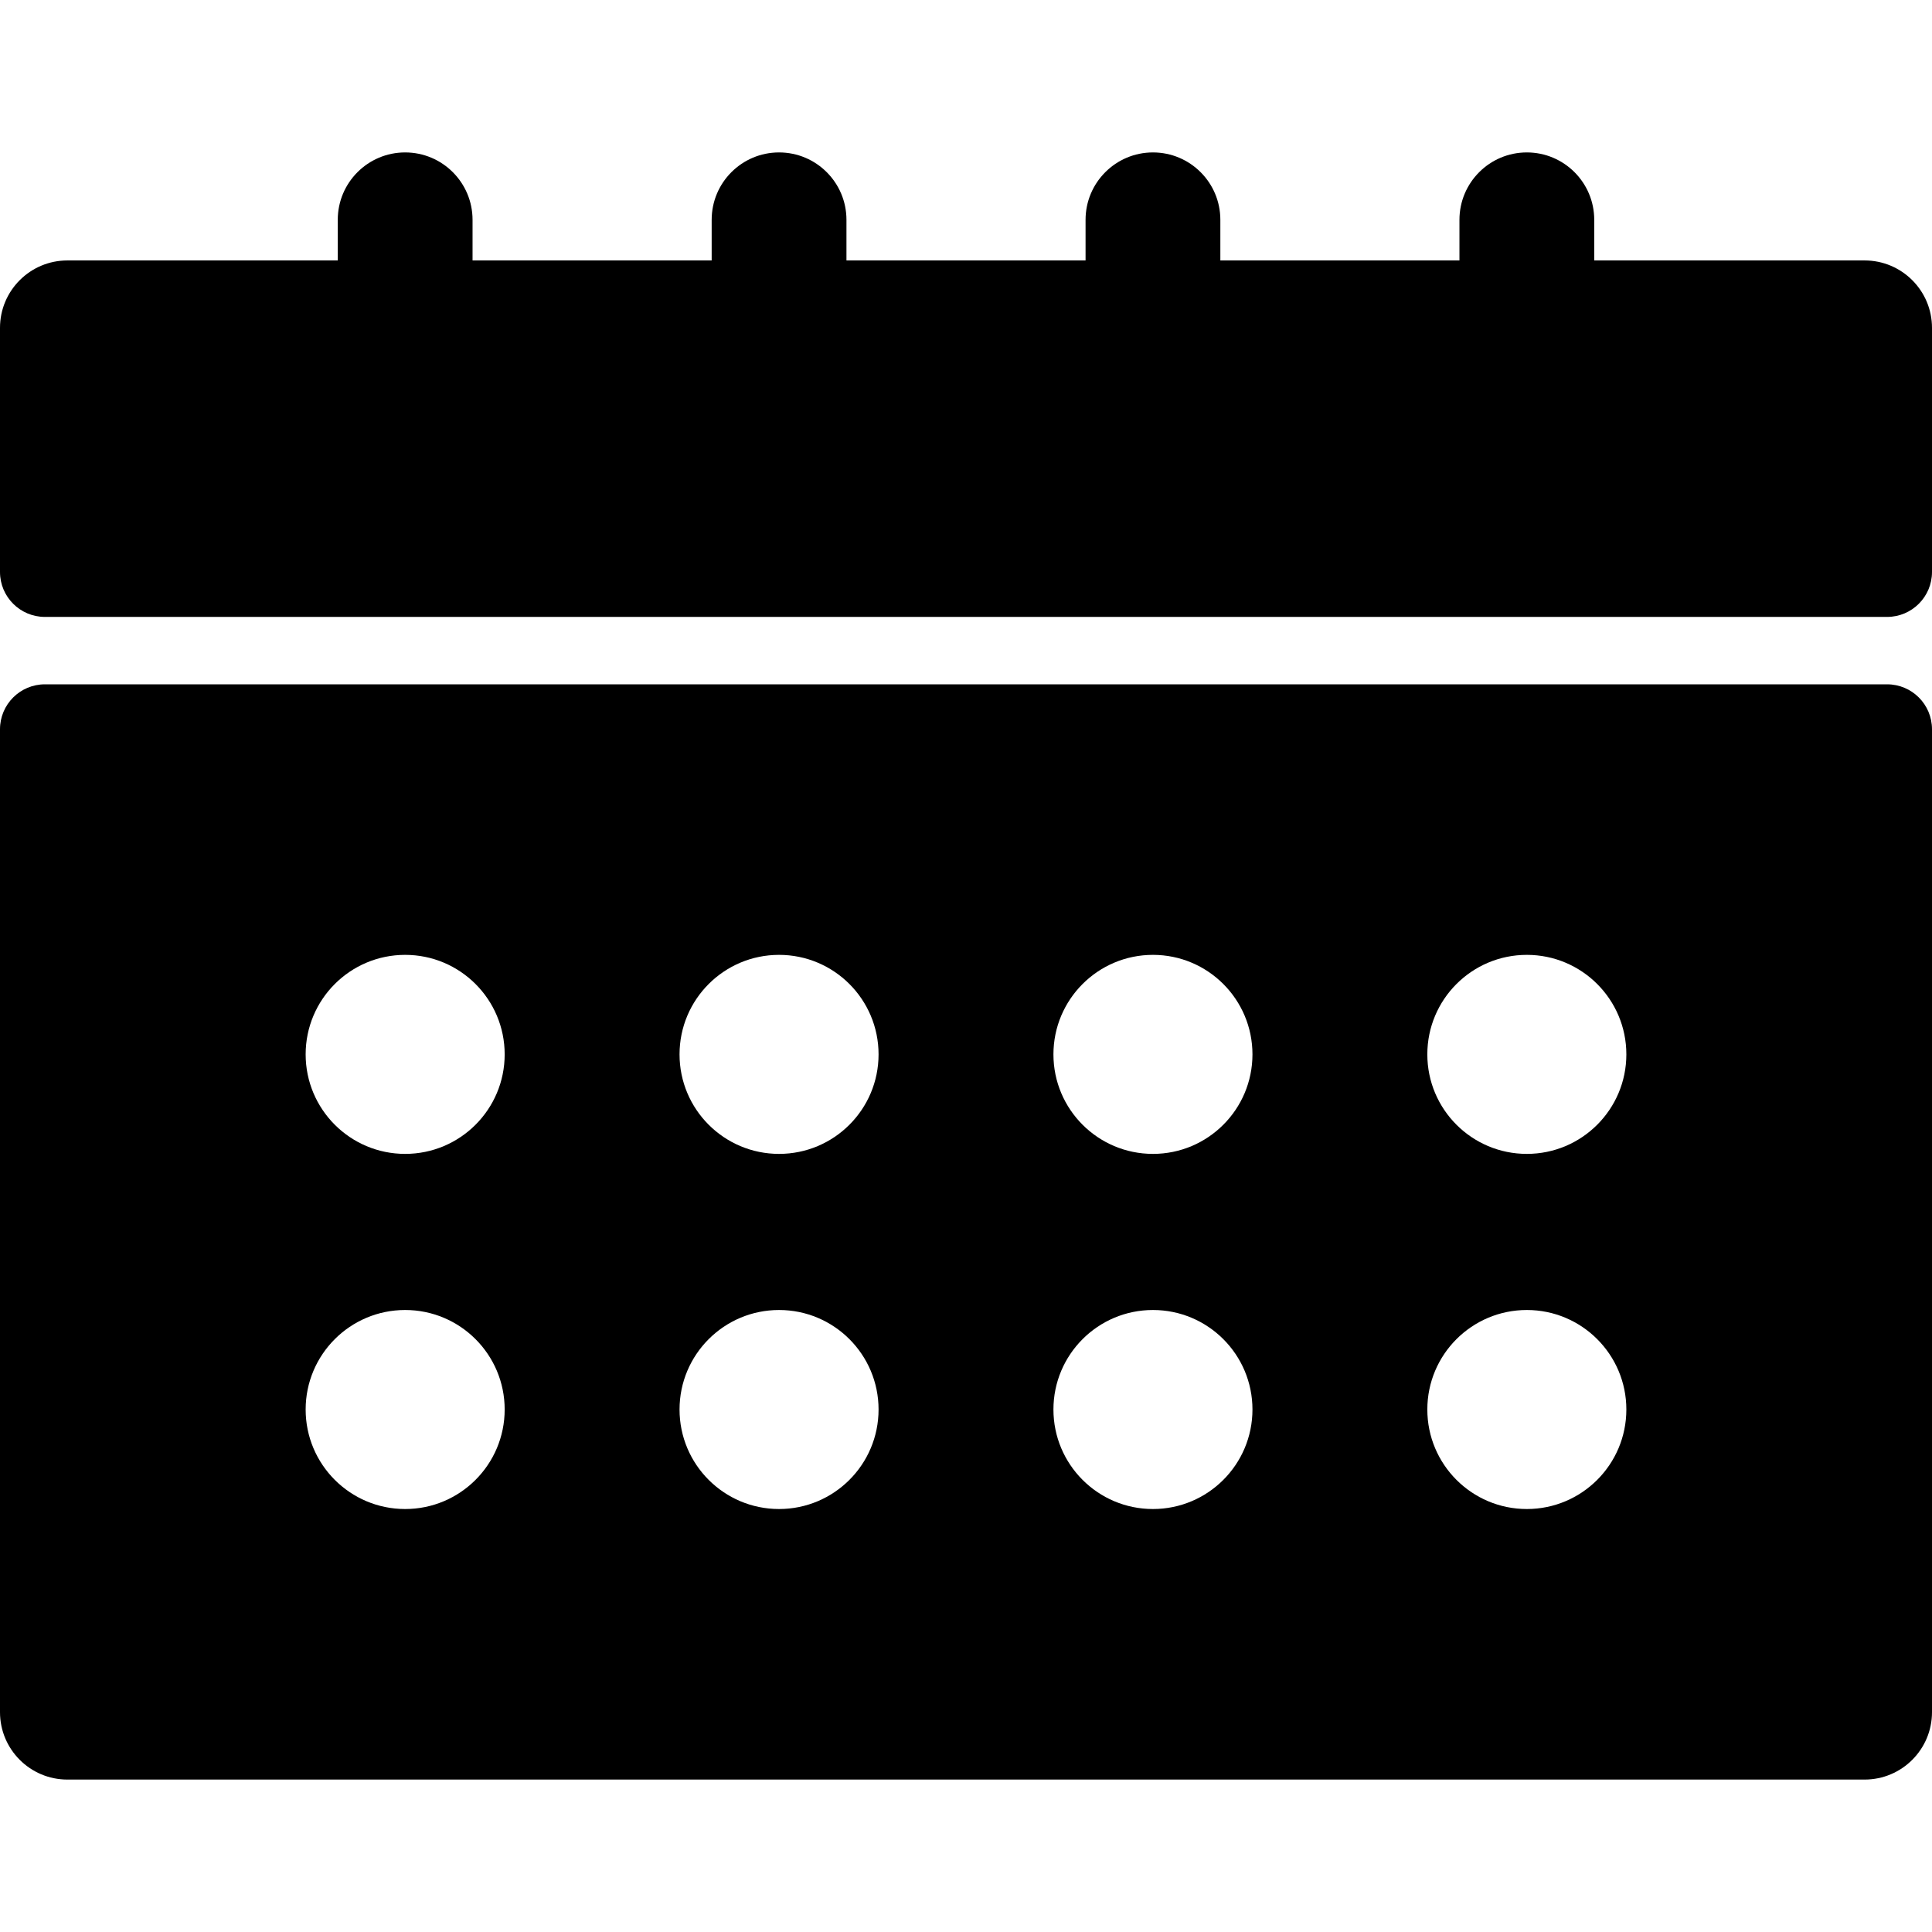
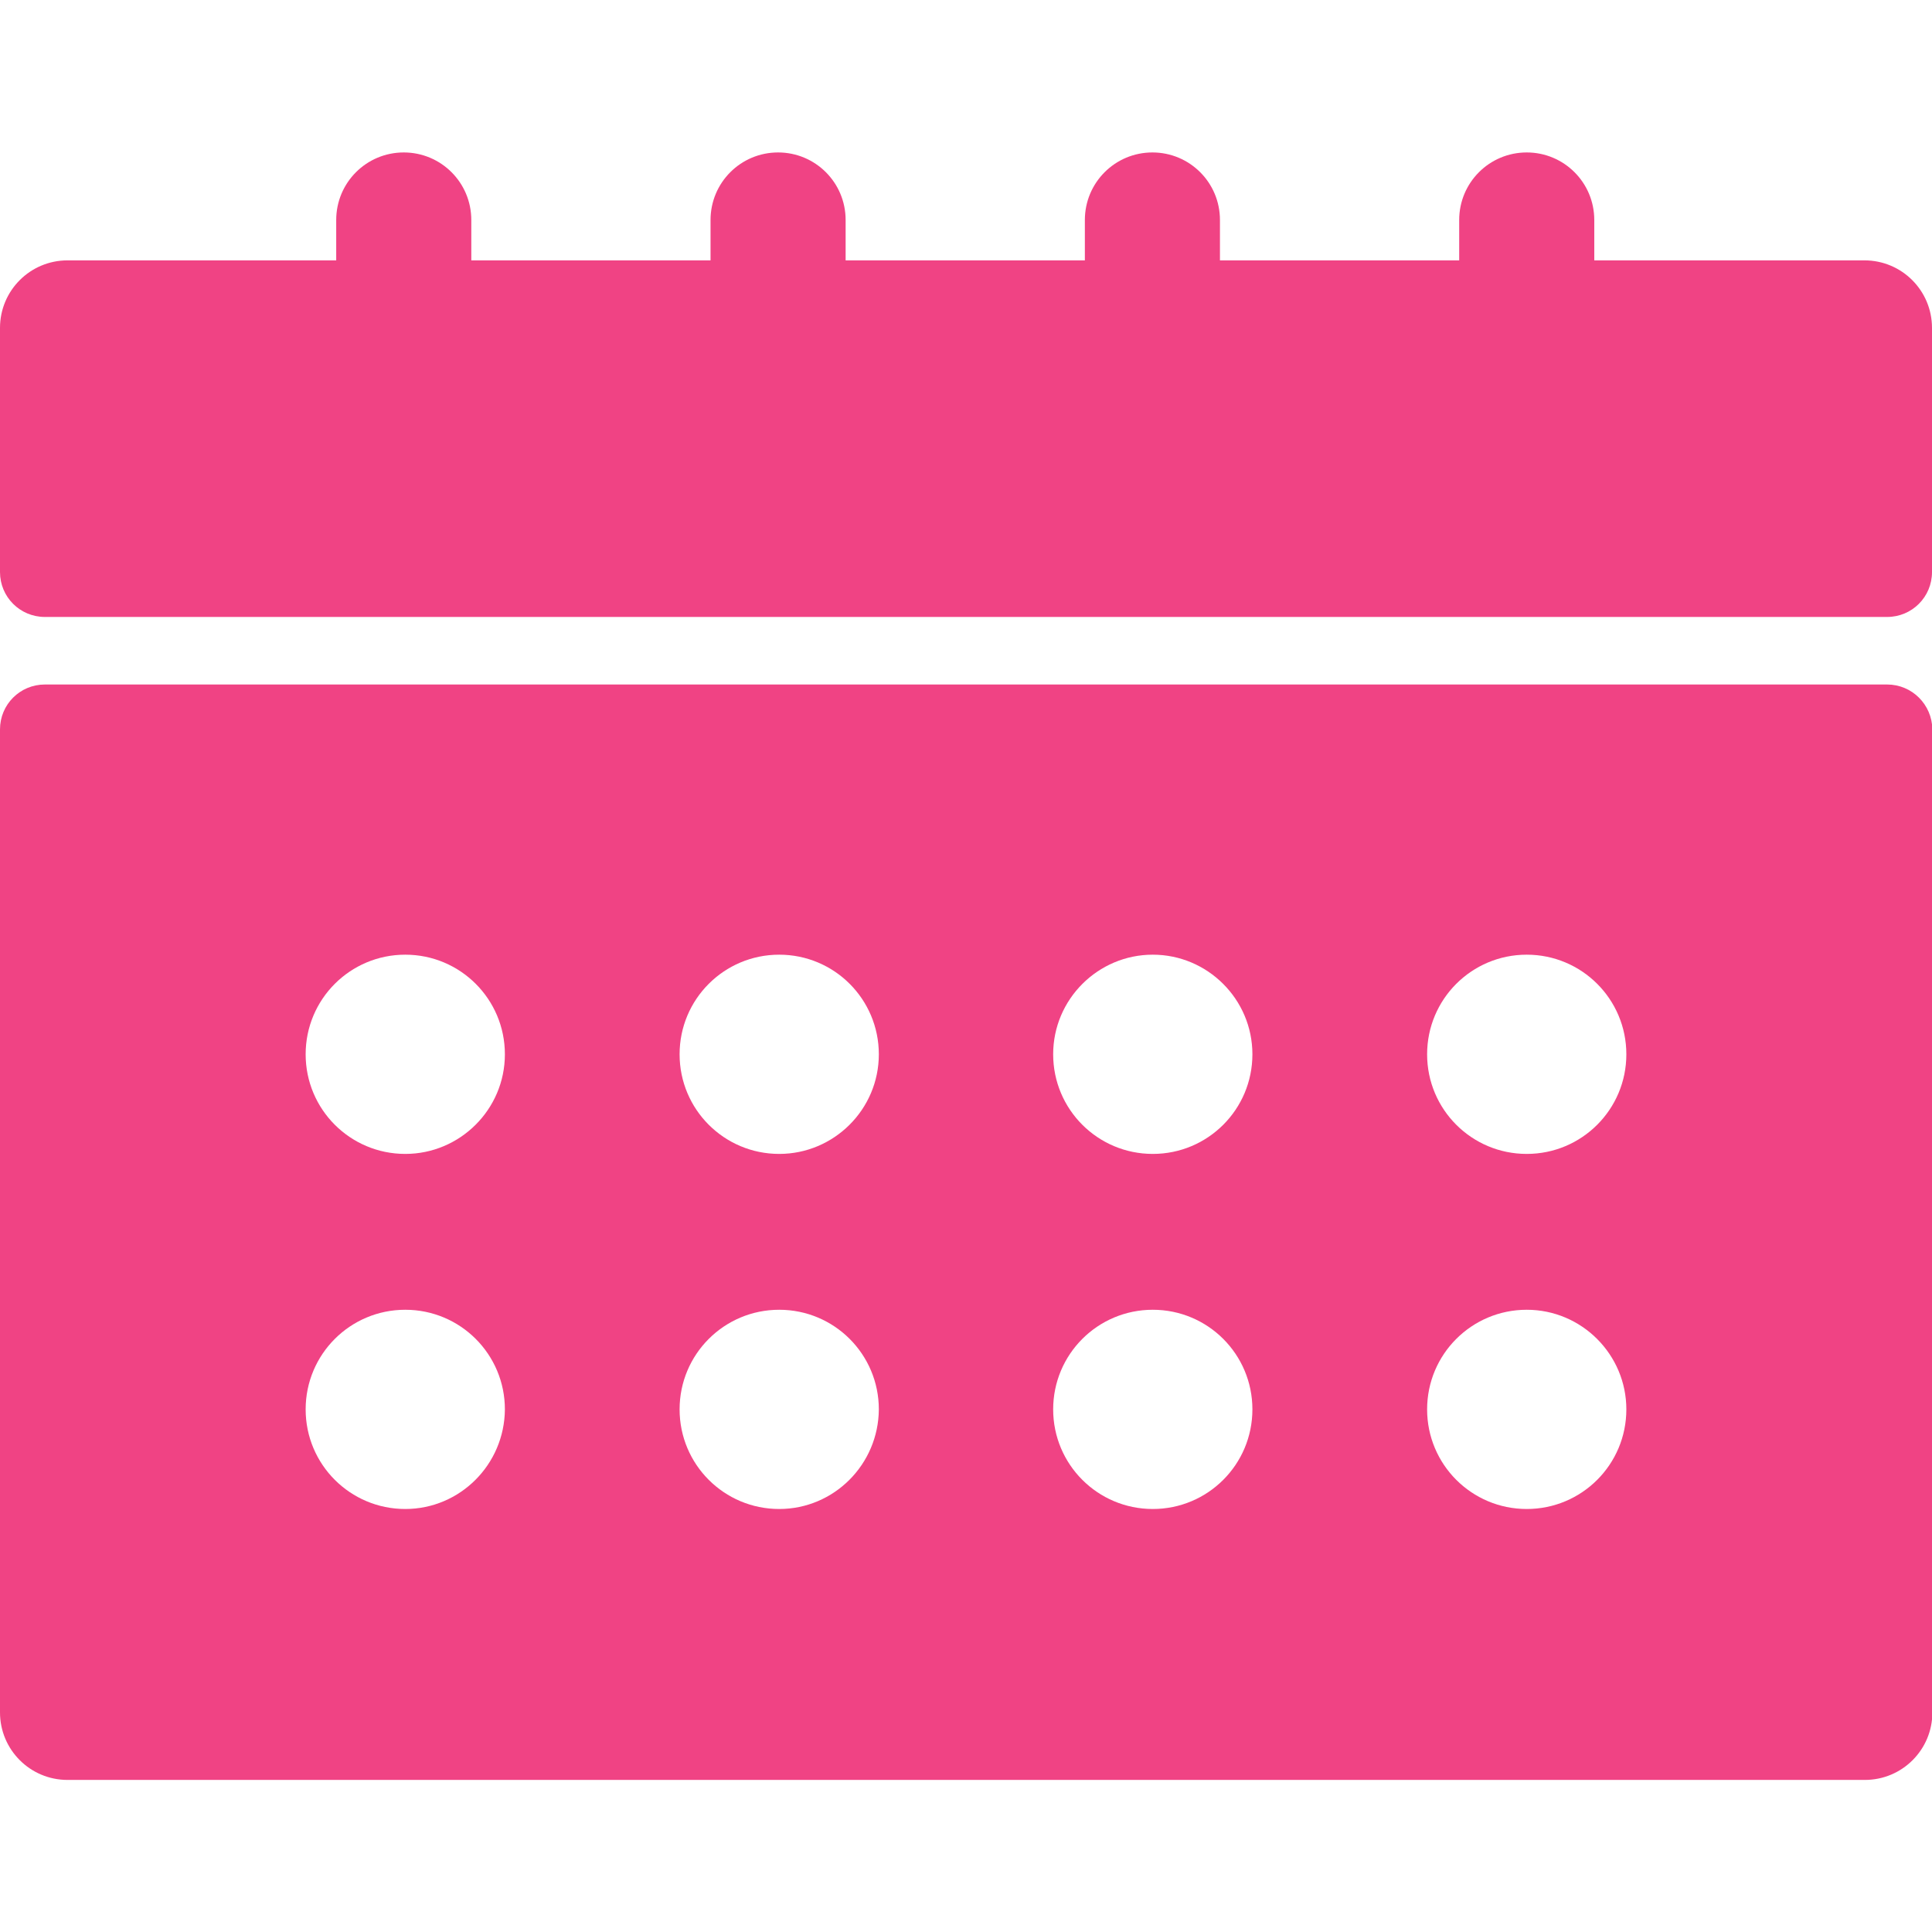
<svg xmlns="http://www.w3.org/2000/svg" version="1.1" id="Layer_1" x="0px" y="0px" viewBox="0 0 512 512" style="enable-background:new 0 0 512 512;" xml:space="preserve">
+   <style type="text/css">
+ 	.st0{fill:#F04384;}
+ </style>
  <g>
    <g>
      <g>
-         <path d="M500.093,181.35H11.907C5.331,181.35,0,186.681,0,193.257v260.488c0,9.864,7.997,17.86,17.86,17.86H494.14     c9.864,0,17.86-7.997,17.86-17.86V193.257C512,186.681,506.669,181.35,500.093,181.35z M107.371,399.907     C92.807,399.907,81,388.1,81,373.535c0-14.565,11.807-26.372,26.372-26.372c14.565,0,26.372,11.807,26.372,26.372     C133.743,388.098,121.936,399.907,107.371,399.907z M107.371,305.793C92.807,305.793,81,293.986,81,279.421     s11.807-26.372,26.372-26.372c14.565,0,26.372,11.807,26.372,26.372S121.936,305.793,107.371,305.793z M206.457,399.907     c-14.565,0-26.372-11.807-26.372-26.372c0-14.565,11.807-26.372,26.372-26.372c14.565,0,26.372,11.807,26.372,26.372     C232.829,388.098,221.022,399.907,206.457,399.907z M206.457,305.793c-14.565,0-26.372-11.807-26.372-26.372     s11.807-26.372,26.372-26.372c14.565,0,26.372,11.807,26.372,26.372S221.022,305.793,206.457,305.793z M305.543,399.907     c-14.565,0-26.372-11.807-26.372-26.372c0-14.565,11.807-26.372,26.372-26.372c14.565,0,26.372,11.807,26.372,26.372     C331.915,388.098,320.108,399.907,305.543,399.907z M305.543,305.793c-14.565,0-26.372-11.807-26.372-26.372     s11.807-26.372,26.372-26.372c14.565,0,26.372,11.807,26.372,26.372C331.915,293.986,320.108,305.793,305.543,305.793z      M404.629,399.907c-14.565,0-26.372-11.807-26.372-26.372c0-14.565,11.807-26.372,26.372-26.372     c14.565,0,26.372,11.807,26.372,26.372C431,388.098,419.193,399.907,404.629,399.907z M404.629,305.793     c-14.565,0-26.372-11.807-26.372-26.372s11.807-26.372,26.372-26.372c14.565,0,26.372,11.807,26.372,26.372     S419.193,305.793,404.629,305.793z" />
-         <path d="M494.14,69.02h-71.65V58.255c0-9.864-7.997-17.86-17.86-17.86c-9.864,0-17.86,7.997-17.86,17.86V69.02h-63.365V58.255     c0-9.864-7.997-17.86-17.86-17.86c-9.864,0-17.86,7.997-17.86,17.86V69.02h-63.365V58.255c0-9.864-7.997-17.86-17.86-17.86     c-9.864,0-17.86,7.997-17.86,17.86V69.02H125.23V58.255c0-9.864-7.997-17.86-17.86-17.86c-9.864,0-17.86,7.997-17.86,17.86V69.02     H17.86C7.997,69.02,0,77.017,0,86.88v64.703c0,6.576,5.331,11.907,11.907,11.907h488.186c6.576,0,11.907-5.331,11.907-11.907     V86.88C512,77.017,504.003,69.02,494.14,69.02z" />
+         <g>
+           <path class="st0" d="M500.1,181.4H11.9c-6.6,0-11.9,5.3-11.9,11.9v260.5c0,9.9,8,17.9,17.9,17.9h476.3c9.9,0,17.9-8,17.9-17.9      V193.3C512,186.7,506.7,181.4,500.1,181.4z M107.4,399.9c-14.6,0-26.4-11.8-26.4-26.4s11.8-26.4,26.4-26.4s26.4,11.8,26.4,26.4      C133.7,388.1,121.9,399.9,107.4,399.9z M107.4,305.8C92.8,305.8,81,294,81,279.4S92.8,253,107.4,253s26.4,11.8,26.4,26.4      S121.9,305.8,107.4,305.8z M206.5,399.9c-14.6,0-26.4-11.8-26.4-26.4s11.8-26.4,26.4-26.4c14.6,0,26.4,11.8,26.4,26.4      C232.8,388.1,221,399.9,206.5,399.9z M206.5,305.8c-14.6,0-26.4-11.8-26.4-26.4s11.8-26.4,26.4-26.4c14.6,0,26.4,11.8,26.4,26.4      S221,305.8,206.5,305.8z M305.5,399.9c-14.6,0-26.4-11.8-26.4-26.4s11.8-26.4,26.4-26.4s26.4,11.8,26.4,26.4      C331.9,388.1,320.1,399.9,305.5,399.9z M305.5,305.8c-14.6,0-26.4-11.8-26.4-26.4S291,253,305.5,253s26.4,11.8,26.4,26.4      S320.1,305.8,305.5,305.8z M404.6,399.9c-14.6,0-26.4-11.8-26.4-26.4s11.8-26.4,26.4-26.4S431,359,431,373.5      C431,388.1,419.2,399.9,404.6,399.9z M404.6,305.8c-14.6,0-26.4-11.8-26.4-26.4s11.8-26.4,26.4-26.4s26.4,11.8,26.4,26.4      S419.2,305.8,404.6,305.8z" />
+           <path class="st0" d="M494.1,69h-71.6V58.3c0-9.9-8-17.9-17.9-17.9c-9.9,0-17.9,8-17.9,17.9V69h-63.4V58.3      c0-9.9-8-17.9-17.9-17.9c-9.9,0-17.9,8-17.9,17.9V69h-63.4V58.3c0-9.9-8-17.9-17.9-17.9c-9.9,0-17.9,8-17.9,17.9V69h-63.4V58.3      c0-9.9-8-17.9-17.9-17.9c-9.9,0-17.9,8-17.9,17.9V69H17.9C8,69,0,77,0,86.9v64.7c0,6.6,5.3,11.9,11.9,11.9h488.2      c6.6,0,11.9-5.3,11.9-11.9V86.9C512,77,504,69,494.1,69z" />
+         </g>
      </g>
    </g>
  </g>
-   <g>
- </g>
-   <g>
- </g>
-   <g>
- </g>
-   <g>
- </g>
-   <g>
- </g>
-   <g>
- </g>
-   <g>
- </g>
-   <g>
- </g>
-   <g>
- </g>
-   <g>
- </g>
-   <g>
- </g>
-   <g>
- </g>
-   <g>
- </g>
-   <g>
- </g>
-   <g>
- </g>
</svg>
